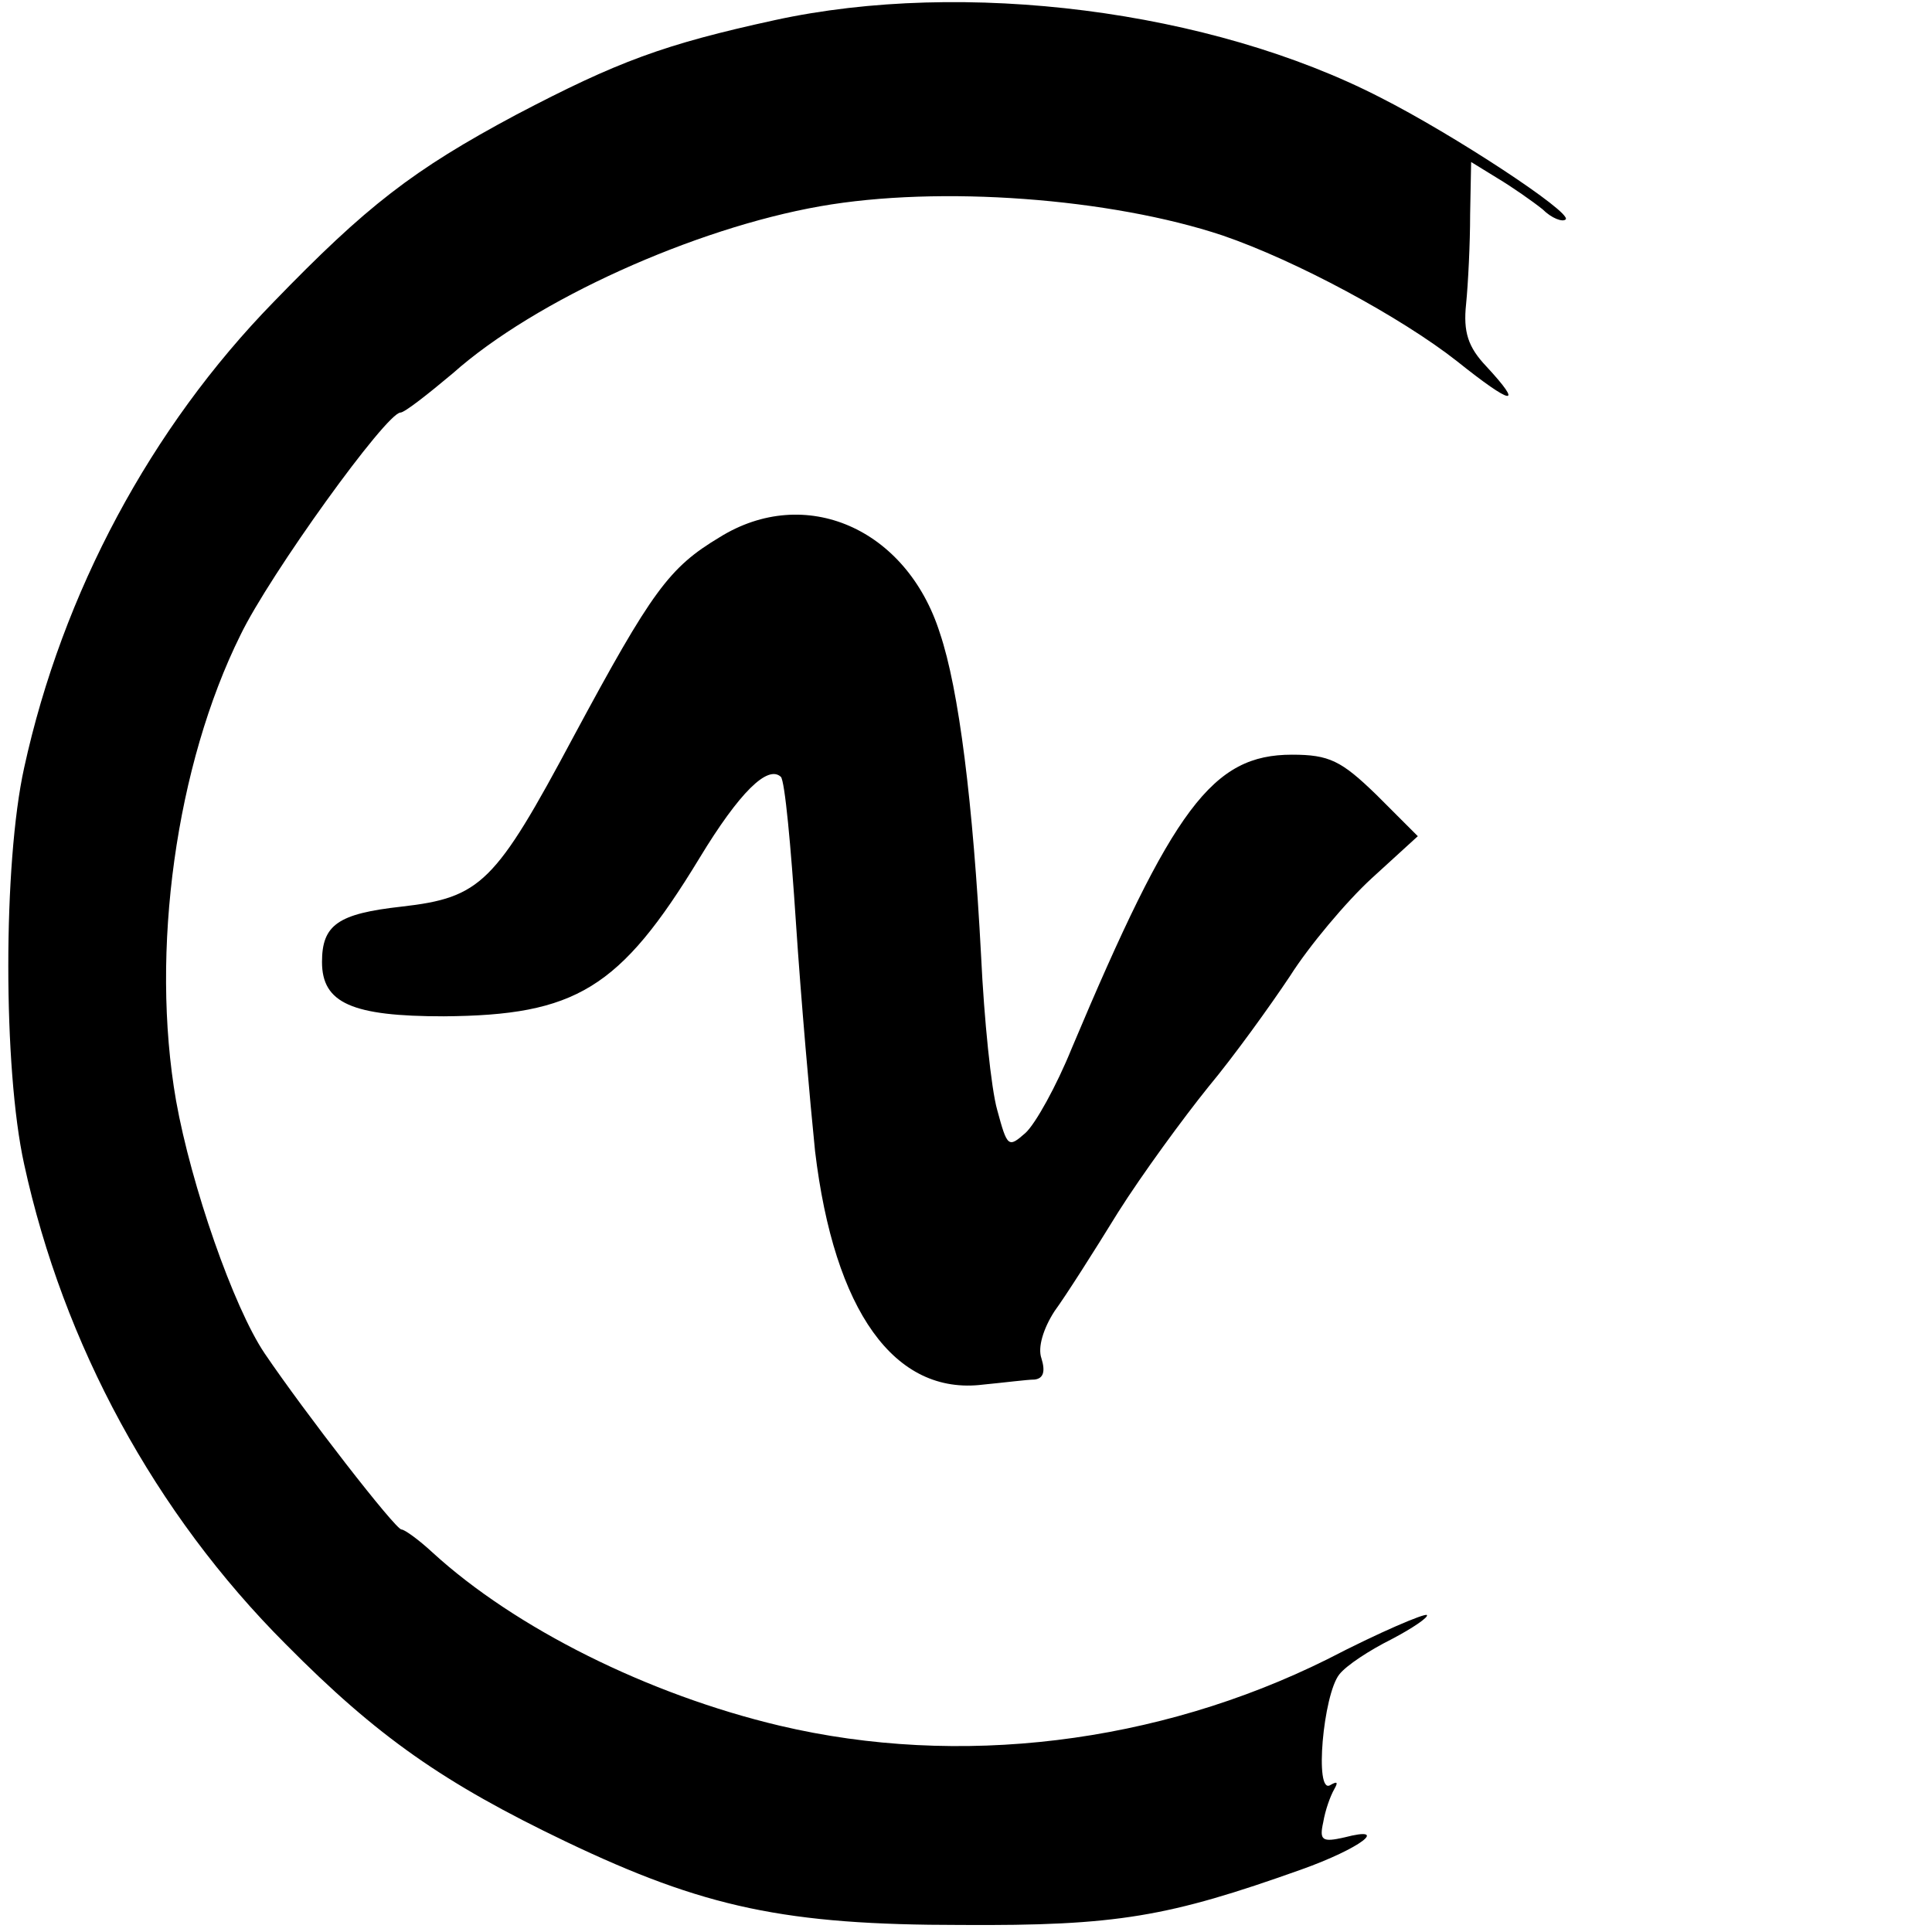
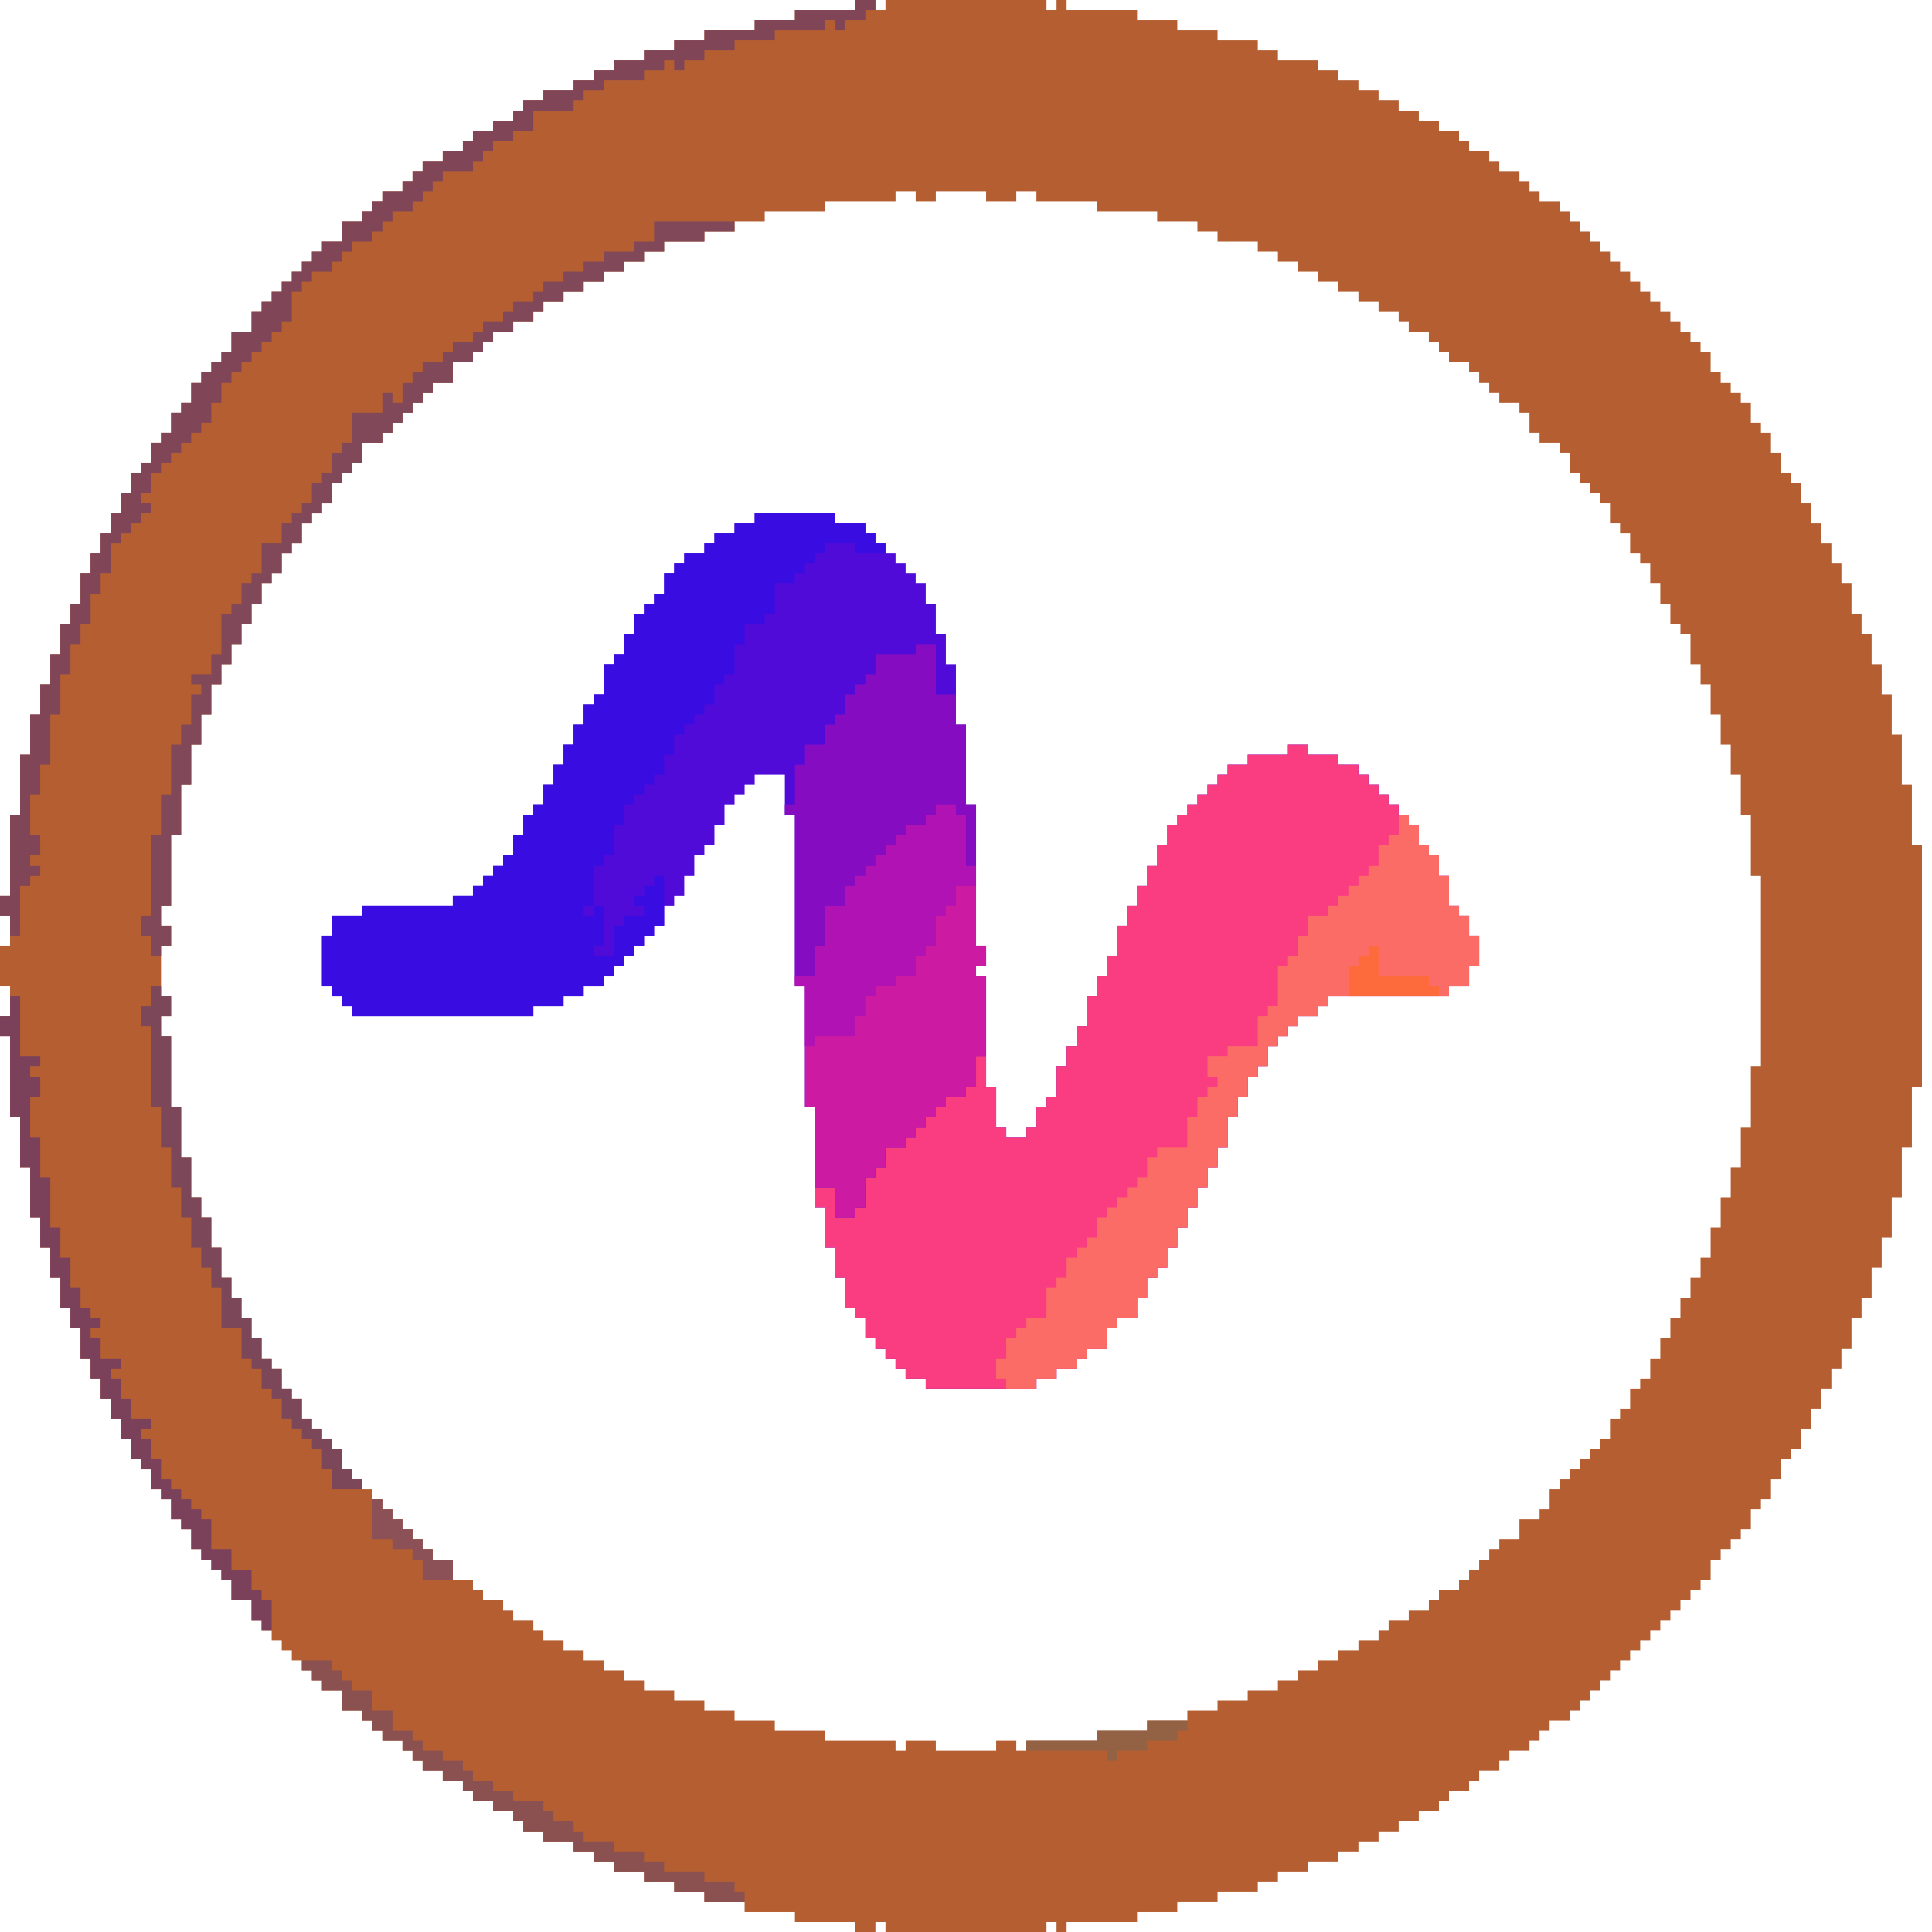
- <svg xmlns="http://www.w3.org/2000/svg" version="1.0" width="192pt" height="192pt" viewBox="0 0 192 192" preserveAspectRatio="xMidYMid meet">
-   <g transform="translate(0,192) scale(0.1,-0.1)" fill="#000000" stroke="none">
-     <path d="M770 1900 c-110 -24 -156 -41 -257 -94 -103 -55 -149 -91 -241 -186 -122 -125 -210 -289 -248 -463 -21 -95 -21 -299 0 -394 39 -179 130 -347 260 -477 91 -92 157 -138 278 -196 138 -66 219 -83 393 -83 155 -1 206 8 338 55 59 21 89 44 43 32 -22 -5 -25 -3 -21 15 2 12 7 26 11 33 4 7 3 8 -4 4 -16 -10 -7 90 9 110 7 9 30 24 52 35 21 11 37 22 35 24 -2 2 -47 -17 -99 -44 -169 -84 -366 -108 -544 -66 -131 31 -263 97 -345 172 -14 13 -28 23 -31 23 -6 0 -96 116 -136 175 -31 46 -73 167 -88 251 -26 149 0 334 64 463 29 60 145 221 159 221 4 0 27 18 52 39 82 73 240 144 365 166 119 21 289 8 400 -29 73 -25 177 -81 233 -125 55 -44 67 -46 29 -5 -18 19 -23 34 -20 62 2 20 4 60 4 89 l1 52 26 -16 c15 -9 35 -23 45 -31 9 -9 20 -13 23 -10 6 7 -111 84 -184 121 -169 87 -414 118 -602 77z" />
-     <path d="M715 1386 c-50 -30 -67 -53 -145 -198 -78 -146 -92 -160 -171 -169 -63 -7 -79 -18 -79 -55 0 -41 30 -54 121 -54 131 1 175 27 254 157 40 66 68 93 81 81 4 -4 10 -69 15 -145 5 -76 14 -178 19 -227 19 -159 79 -243 167 -232 21 2 44 5 51 5 9 1 11 8 7 21 -4 11 2 30 13 47 11 15 39 59 63 98 24 38 65 94 90 125 25 30 61 80 81 110 19 30 56 74 81 97 l46 42 -41 41 c-35 34 -47 40 -84 40 -79 0 -118 -52 -219 -292 -15 -37 -36 -75 -46 -84 -17 -15 -18 -14 -28 23 -6 21 -13 90 -16 153 -8 152 -22 265 -41 321 -33 104 -134 148 -219 95z" />
-   </g>
+ <svg xmlns="http://www.w3.org/2000/svg" version="1.1" width="192" height="192">
+   <path d="M0,0 L2,0 L2,1 L3,1 L3,0 L19,0 L19,1 L20,1 L20,0 L21,0 L21,1 L28,1 L28,2 L32,2 L32,3 L36,3 L36,4 L40,4 L40,5 L42,5 L42,6 L46,6 L46,7 L48,7 L48,8 L50,8 L50,9 L52,9 L52,10 L54,10 L54,11 L56,11 L56,12 L58,12 L58,13 L60,13 L60,14 L61,14 L61,15 L63,15 L63,16 L64,16 L64,17 L66,17 L66,18 L67,18 L67,19 L68,19 L68,20 L70,20 L70,21 L71,21 L71,22 L72,22 L72,23 L73,23 L73,24 L74,24 L74,25 L75,25 L75,26 L76,26 L76,27 L77,27 L77,28 L78,28 L78,29 L79,29 L79,30 L80,30 L80,31 L81,31 L81,32 L82,32 L82,33 L83,33 L83,34 L84,34 L84,35 L85,35 L85,37 L86,37 L86,38 L87,38 L87,39 L88,39 L88,40 L89,40 L89,42 L90,42 L90,43 L91,43 L91,45 L92,45 L92,47 L93,47 L93,48 L94,48 L94,50 L95,50 L95,52 L96,52 L96,54 L97,54 L97,56 L98,56 L98,58 L99,58 L99,61 L100,61 L100,63 L101,63 L101,66 L102,66 L102,69 L103,69 L103,73 L104,73 L104,78 L105,78 L105,84 L106,84 L106,108 L105,108 L105,114 L104,114 L104,119 L103,119 L103,123 L102,123 L102,126 L101,126 L101,129 L100,129 L100,131 L99,131 L99,134 L98,134 L98,136 L97,136 L97,138 L96,138 L96,140 L95,140 L95,142 L94,142 L94,144 L93,144 L93,145 L92,145 L92,147 L91,147 L91,149 L90,149 L90,150 L89,150 L89,152 L88,152 L88,153 L87,153 L87,154 L86,154 L86,155 L85,155 L85,157 L84,157 L84,158 L83,158 L83,159 L82,159 L82,160 L81,160 L81,161 L80,161 L80,162 L79,162 L79,163 L78,163 L78,164 L77,164 L77,165 L76,165 L76,166 L75,166 L75,167 L74,167 L74,168 L73,168 L73,169 L72,169 L72,170 L71,170 L71,171 L69,171 L69,172 L68,172 L68,173 L67,173 L67,174 L65,174 L65,175 L64,175 L64,176 L62,176 L62,177 L61,177 L61,178 L59,178 L59,179 L58,179 L58,180 L56,180 L56,181 L54,181 L54,182 L52,182 L52,183 L50,183 L50,184 L48,184 L48,185 L45,185 L45,186 L42,186 L42,187 L40,187 L40,188 L36,188 L36,189 L32,189 L32,190 L28,190 L28,191 L21,191 L21,192 L20,192 L20,191 L19,191 L19,192 L3,192 L3,191 L2,191 L2,192 L0,192 L0,191 L-6,191 L-6,190 L-11,190 L-11,189 L-15,189 L-15,188 L-18,188 L-18,187 L-21,187 L-21,186 L-24,186 L-24,185 L-26,185 L-26,184 L-28,184 L-28,183 L-31,183 L-31,182 L-33,182 L-33,181 L-34,181 L-34,180 L-36,180 L-36,179 L-38,179 L-38,178 L-39,178 L-39,177 L-41,177 L-41,176 L-43,176 L-43,175 L-44,175 L-44,174 L-45,174 L-45,173 L-47,173 L-47,172 L-48,172 L-48,171 L-49,171 L-49,170 L-51,170 L-51,168 L-53,168 L-53,167 L-54,167 L-54,166 L-55,166 L-55,165 L-56,165 L-56,164 L-57,164 L-57,163 L-58,163 L-58,162 L-59,162 L-59,161 L-60,161 L-60,159 L-62,159 L-62,157 L-63,157 L-63,156 L-64,156 L-64,155 L-65,155 L-65,154 L-66,154 L-66,152 L-67,152 L-67,151 L-68,151 L-68,149 L-69,149 L-69,148 L-70,148 L-70,146 L-71,146 L-71,145 L-72,145 L-72,143 L-73,143 L-73,141 L-74,141 L-74,139 L-75,139 L-75,137 L-76,137 L-76,135 L-77,135 L-77,132 L-78,132 L-78,130 L-79,130 L-79,127 L-80,127 L-80,124 L-81,124 L-81,121 L-82,121 L-82,116 L-83,116 L-83,111 L-84,111 L-84,103 L-85,103 L-85,101 L-84,101 L-84,98 L-85,98 L-85,94 L-84,94 L-84,91 L-85,91 L-85,89 L-84,89 L-84,81 L-83,81 L-83,75 L-82,75 L-82,71 L-81,71 L-81,68 L-80,68 L-80,65 L-79,65 L-79,62 L-78,62 L-78,60 L-77,60 L-77,57 L-76,57 L-76,55 L-75,55 L-75,53 L-74,53 L-74,51 L-73,51 L-73,49 L-72,49 L-72,47 L-71,47 L-71,46 L-70,46 L-70,44 L-69,44 L-69,43 L-68,43 L-68,41 L-67,41 L-67,40 L-66,40 L-66,38 L-65,38 L-65,37 L-64,37 L-64,36 L-63,36 L-63,35 L-62,35 L-62,33 L-60,33 L-60,31 L-59,31 L-59,30 L-58,30 L-58,29 L-57,29 L-57,28 L-56,28 L-56,27 L-55,27 L-55,26 L-54,26 L-54,25 L-53,25 L-53,24 L-51,24 L-51,22 L-49,22 L-49,21 L-48,21 L-48,20 L-47,20 L-47,19 L-45,19 L-45,18 L-44,18 L-44,17 L-43,17 L-43,16 L-41,16 L-41,15 L-39,15 L-39,14 L-38,14 L-38,13 L-36,13 L-36,12 L-34,12 L-34,11 L-33,11 L-33,10 L-31,10 L-31,9 L-28,9 L-28,8 L-26,8 L-26,7 L-24,7 L-24,6 L-21,6 L-21,5 L-18,5 L-18,4 L-15,4 L-15,3 L-10,3 L-10,2 L-6,2 L-6,1 L0,1 Z M4,19 L4,20 L-3,20 L-3,21 L-9,21 L-9,22 L-12,22 L-12,23 L-15,23 L-15,24 L-19,24 L-19,25 L-21,25 L-21,26 L-23,26 L-23,27 L-25,27 L-25,28 L-27,28 L-27,29 L-29,29 L-29,30 L-31,30 L-31,31 L-32,31 L-32,32 L-34,32 L-34,33 L-36,33 L-36,34 L-37,34 L-37,35 L-38,35 L-38,36 L-40,36 L-40,38 L-42,38 L-42,39 L-43,39 L-43,40 L-44,40 L-44,41 L-45,41 L-45,42 L-46,42 L-46,43 L-47,43 L-47,44 L-49,44 L-49,46 L-50,46 L-50,47 L-51,47 L-51,48 L-52,48 L-52,50 L-53,50 L-53,51 L-54,51 L-54,52 L-55,52 L-55,54 L-56,54 L-56,55 L-57,55 L-57,57 L-58,57 L-58,58 L-59,58 L-59,60 L-60,60 L-60,62 L-61,62 L-61,64 L-62,64 L-62,66 L-63,66 L-63,68 L-64,68 L-64,71 L-65,71 L-65,74 L-66,74 L-66,78 L-67,78 L-67,83 L-68,83 L-68,90 L-69,90 L-69,92 L-68,92 L-68,94 L-69,94 L-69,99 L-68,99 L-68,101 L-69,101 L-69,103 L-68,103 L-68,110 L-67,110 L-67,115 L-66,115 L-66,119 L-65,119 L-65,121 L-64,121 L-64,124 L-63,124 L-63,127 L-62,127 L-62,129 L-61,129 L-61,131 L-60,131 L-60,133 L-59,133 L-59,135 L-58,135 L-58,136 L-57,136 L-57,138 L-56,138 L-56,139 L-55,139 L-55,141 L-54,141 L-54,142 L-53,142 L-53,143 L-52,143 L-52,144 L-51,144 L-51,146 L-50,146 L-50,147 L-49,147 L-49,148 L-48,148 L-48,149 L-47,149 L-47,150 L-46,150 L-46,151 L-45,151 L-45,152 L-44,152 L-44,153 L-43,153 L-43,154 L-42,154 L-42,155 L-40,155 L-40,157 L-38,157 L-38,158 L-37,158 L-37,159 L-35,159 L-35,160 L-34,160 L-34,161 L-32,161 L-32,162 L-31,162 L-31,163 L-29,163 L-29,164 L-27,164 L-27,165 L-25,165 L-25,166 L-23,166 L-23,167 L-21,167 L-21,168 L-18,168 L-18,169 L-15,169 L-15,170 L-12,170 L-12,171 L-8,171 L-8,172 L-3,172 L-3,173 L4,173 L4,174 L5,174 L5,173 L8,173 L8,174 L14,174 L14,173 L16,173 L16,174 L17,174 L17,173 L24,173 L24,172 L29,172 L29,171 L33,171 L33,170 L36,170 L36,169 L39,169 L39,168 L42,168 L42,167 L44,167 L44,166 L46,166 L46,165 L48,165 L48,164 L50,164 L50,163 L52,163 L52,162 L53,162 L53,161 L55,161 L55,160 L57,160 L57,159 L58,159 L58,158 L60,158 L60,157 L61,157 L61,156 L62,156 L62,155 L63,155 L63,154 L64,154 L64,153 L66,153 L66,151 L68,151 L68,150 L69,150 L69,148 L70,148 L70,147 L71,147 L71,146 L72,146 L72,145 L73,145 L73,144 L74,144 L74,143 L75,143 L75,141 L76,141 L76,140 L77,140 L77,138 L78,138 L78,137 L79,137 L79,135 L80,135 L80,133 L81,133 L81,131 L82,131 L82,129 L83,129 L83,127 L84,127 L84,125 L85,125 L85,122 L86,122 L86,119 L87,119 L87,116 L88,116 L88,112 L89,112 L89,106 L90,106 L90,87 L89,87 L89,81 L88,81 L88,77 L87,77 L87,74 L86,74 L86,71 L85,71 L85,68 L84,68 L84,66 L83,66 L83,63 L82,63 L82,62 L81,62 L81,60 L80,60 L80,58 L79,58 L79,56 L78,56 L78,55 L77,55 L77,53 L76,53 L76,52 L75,52 L75,50 L74,50 L74,49 L73,49 L73,48 L72,48 L72,47 L71,47 L71,45 L70,45 L70,44 L68,44 L68,43 L67,43 L67,41 L66,41 L66,40 L64,40 L64,39 L63,39 L63,38 L62,38 L62,37 L61,37 L61,36 L59,36 L59,35 L58,35 L58,34 L57,34 L57,33 L55,33 L55,32 L54,32 L54,31 L52,31 L52,30 L50,30 L50,29 L48,29 L48,28 L46,28 L46,27 L44,27 L44,26 L42,26 L42,25 L40,25 L40,24 L36,24 L36,23 L34,23 L34,22 L30,22 L30,21 L24,21 L24,20 L18,20 L18,19 L16,19 L16,20 L13,20 L13,19 L8,19 L8,20 L6,20 L6,19 Z " fill="#B45E32" transform="translate(85,0)" />
+   <path d="M0,0 L8,0 L8,1 L11,1 L11,2 L12,2 L12,3 L13,3 L13,4 L14,4 L14,5 L15,5 L15,6 L16,6 L16,7 L17,7 L17,9 L18,9 L18,12 L19,12 L19,15 L20,15 L20,21 L21,21 L21,29 L22,29 L22,43 L23,43 L23,45 L22,45 L22,46 L23,46 L23,57 L24,57 L24,61 L25,61 L25,62 L27,62 L27,61 L28,61 L28,59 L29,59 L29,58 L30,58 L30,55 L31,55 L31,53 L32,53 L32,51 L33,51 L33,48 L34,48 L34,46 L35,46 L35,44 L36,44 L36,41 L37,41 L37,39 L38,39 L38,37 L39,37 L39,35 L40,35 L40,33 L41,33 L41,31 L42,31 L42,30 L43,30 L43,29 L44,29 L44,28 L45,28 L45,27 L46,27 L46,26 L47,26 L47,25 L49,25 L49,24 L53,24 L53,23 L55,23 L55,24 L58,24 L58,25 L60,25 L60,26 L61,26 L61,27 L62,27 L62,28 L63,28 L63,29 L64,29 L64,30 L65,30 L65,31 L66,31 L66,33 L67,33 L67,34 L68,34 L68,36 L69,36 L69,39 L70,39 L70,40 L71,40 L71,42 L72,42 L72,45 L71,45 L71,47 L69,47 L69,48 L57,48 L57,49 L56,49 L56,50 L54,50 L54,51 L53,51 L53,52 L52,52 L52,53 L51,53 L51,55 L50,55 L50,56 L49,56 L49,58 L48,58 L48,60 L47,60 L47,63 L46,63 L46,65 L45,65 L45,67 L44,67 L44,69 L43,69 L43,71 L42,71 L42,73 L41,73 L41,75 L40,75 L40,76 L39,76 L39,78 L38,78 L38,80 L36,80 L36,81 L35,81 L35,83 L33,83 L33,84 L32,84 L32,85 L30,85 L30,86 L28,86 L28,87 L17,87 L17,86 L15,86 L15,85 L14,85 L14,84 L13,84 L13,83 L12,83 L12,82 L11,82 L11,80 L10,80 L10,79 L9,79 L9,76 L8,76 L8,73 L7,73 L7,69 L6,69 L6,59 L5,59 L5,47 L4,47 L4,30 L3,30 L3,26 L0,26 L0,27 L-1,27 L-1,28 L-2,28 L-2,29 L-3,29 L-3,31 L-4,31 L-4,33 L-5,33 L-5,34 L-6,34 L-6,36 L-7,36 L-7,38 L-8,38 L-8,39 L-9,39 L-9,41 L-10,41 L-10,42 L-11,42 L-11,43 L-12,43 L-12,44 L-13,44 L-13,45 L-14,45 L-14,46 L-15,46 L-15,47 L-17,47 L-17,48 L-19,48 L-19,49 L-22,49 L-22,50 L-40,50 L-40,49 L-41,49 L-41,48 L-42,48 L-42,47 L-43,47 L-43,42 L-42,42 L-42,40 L-39,40 L-39,39 L-30,39 L-30,38 L-28,38 L-28,37 L-27,37 L-27,36 L-26,36 L-26,35 L-25,35 L-25,34 L-24,34 L-24,32 L-23,32 L-23,30 L-22,30 L-22,29 L-21,29 L-21,27 L-20,27 L-20,25 L-19,25 L-19,23 L-18,23 L-18,21 L-17,21 L-17,19 L-16,19 L-16,18 L-15,18 L-15,15 L-14,15 L-14,14 L-13,14 L-13,12 L-12,12 L-12,10 L-11,10 L-11,9 L-10,9 L-10,8 L-9,8 L-9,6 L-8,6 L-8,5 L-7,5 L-7,4 L-5,4 L-5,3 L-4,3 L-4,2 L-2,2 L-2,1 L0,1 Z " fill="#500BD8" transform="translate(75,51)" />
+   <path d="M0,0 L2,0 L2,1 L5,1 L5,2 L7,2 L7,3 L8,3 L8,4 L9,4 L9,5 L10,5 L10,6 L11,6 L11,7 L12,7 L12,8 L13,8 L13,10 L14,10 L14,11 L15,11 L15,13 L16,13 L16,16 L17,16 L17,17 L18,17 L18,19 L19,19 L19,22 L18,22 L18,24 L16,24 L16,25 L4,25 L4,26 L3,26 L3,27 L1,27 L1,28 L0,28 L0,29 L-1,29 L-1,30 L-2,30 L-2,32 L-3,32 L-3,33 L-4,33 L-4,35 L-5,35 L-5,37 L-6,37 L-6,40 L-7,40 L-7,42 L-8,42 L-8,44 L-9,44 L-9,46 L-10,46 L-10,48 L-11,48 L-11,50 L-12,50 L-12,52 L-13,52 L-13,53 L-14,53 L-14,55 L-15,55 L-15,57 L-17,57 L-17,58 L-18,58 L-18,60 L-20,60 L-20,61 L-21,61 L-21,62 L-23,62 L-23,63 L-25,63 L-25,64 L-36,64 L-36,63 L-38,63 L-38,62 L-39,62 L-39,61 L-40,61 L-40,60 L-41,60 L-41,59 L-42,59 L-42,57 L-43,57 L-43,56 L-44,56 L-44,53 L-45,53 L-45,50 L-46,50 L-46,46 L-47,46 L-47,44 L-45,44 L-45,47 L-43,47 L-43,46 L-42,46 L-42,43 L-41,43 L-41,42 L-40,42 L-40,40 L-38,40 L-38,39 L-37,39 L-37,38 L-36,38 L-36,37 L-35,37 L-35,36 L-34,36 L-34,35 L-32,35 L-32,34 L-31,34 L-31,31 L-30,31 L-30,34 L-29,34 L-29,38 L-28,38 L-28,39 L-26,39 L-26,38 L-25,38 L-25,36 L-24,36 L-24,35 L-23,35 L-23,32 L-22,32 L-22,30 L-21,30 L-21,28 L-20,28 L-20,25 L-19,25 L-19,23 L-18,23 L-18,21 L-17,21 L-17,18 L-16,18 L-16,16 L-15,16 L-15,14 L-14,14 L-14,12 L-13,12 L-13,10 L-12,10 L-12,8 L-11,8 L-11,7 L-10,7 L-10,6 L-9,6 L-9,5 L-8,5 L-8,4 L-7,4 L-7,3 L-6,3 L-6,2 L-4,2 L-4,1 L0,1 Z " fill="#FA3C80" transform="translate(128,74)" />
+   <path d="M0,0 L8,0 L8,1 L11,1 L11,2 L12,2 L12,3 L13,3 L13,4 L10,4 L10,3 L7,3 L7,4 L6,4 L6,5 L5,5 L5,6 L4,6 L4,7 L2,7 L2,10 L1,10 L1,11 L-1,11 L-1,13 L-2,13 L-2,16 L-3,16 L-3,17 L-4,17 L-4,19 L-5,19 L-5,20 L-6,20 L-6,21 L-7,21 L-7,22 L-8,22 L-8,24 L-9,24 L-9,26 L-10,26 L-10,27 L-11,27 L-11,28 L-12,28 L-12,29 L-13,29 L-13,31 L-14,31 L-14,34 L-15,34 L-15,35 L-16,35 L-16,39 L-15,39 L-15,43 L-16,43 L-16,44 L-14,44 L-14,41 L-13,41 L-13,40 L-11,40 L-11,39 L-12,39 L-12,38 L-11,38 L-11,37 L-10,37 L-10,36 L-9,36 L-9,41 L-10,41 L-10,42 L-11,42 L-11,43 L-12,43 L-12,44 L-13,44 L-13,45 L-14,45 L-14,46 L-15,46 L-15,47 L-17,47 L-17,48 L-19,48 L-19,49 L-22,49 L-22,50 L-40,50 L-40,49 L-41,49 L-41,48 L-42,48 L-42,47 L-43,47 L-43,42 L-42,42 L-42,40 L-39,40 L-39,39 L-30,39 L-30,38 L-28,38 L-28,37 L-27,37 L-27,36 L-26,36 L-26,35 L-25,35 L-25,34 L-24,34 L-24,32 L-23,32 L-23,30 L-22,30 L-22,29 L-21,29 L-21,27 L-20,27 L-20,25 L-19,25 L-19,23 L-18,23 L-18,21 L-17,21 L-17,19 L-16,19 L-16,18 L-15,18 L-15,15 L-14,15 L-14,14 L-13,14 L-13,12 L-12,12 L-12,10 L-11,10 L-11,9 L-10,9 L-10,8 L-9,8 L-9,6 L-8,6 L-8,5 L-7,5 L-7,4 L-5,4 L-5,3 L-4,3 L-4,2 L-2,2 L-2,1 L0,1 Z M-17,39 L-17,40 L-16,40 L-16,39 Z " fill="#390DE2" transform="translate(75,51)" />
+   <path d="M0,0 L2,0 L2,1 L3,1 L3,6 L4,6 L4,14 L5,14 L5,16 L4,16 L4,17 L5,17 L5,25 L4,25 L4,28 L3,28 L3,29 L1,29 L1,30 L0,30 L0,31 L-1,31 L-1,32 L-2,32 L-2,33 L-3,33 L-3,34 L-5,34 L-5,36 L-6,36 L-6,37 L-7,37 L-7,40 L-8,40 L-8,41 L-10,41 L-10,38 L-12,38 L-12,30 L-13,30 L-13,18 L-14,18 L-14,17 L-12,17 L-12,14 L-11,14 L-11,10 L-9,10 L-9,8 L-8,8 L-8,7 L-7,7 L-7,6 L-6,6 L-6,5 L-5,5 L-5,4 L-4,4 L-4,3 L-3,3 L-3,2 L-1,2 L-1,1 L0,1 Z " fill="#CD1AA2" transform="translate(93,80)" />
+   <path d="M0,0 L1,0 L1,1 L2,1 L2,3 L3,3 L3,4 L4,4 L4,6 L5,6 L5,9 L6,9 L6,10 L7,10 L7,12 L8,12 L8,15 L7,15 L7,17 L5,17 L5,18 L-7,18 L-7,19 L-8,19 L-8,20 L-10,20 L-10,21 L-11,21 L-11,22 L-12,22 L-12,23 L-13,23 L-13,25 L-14,25 L-14,26 L-15,26 L-15,28 L-16,28 L-16,30 L-17,30 L-17,33 L-18,33 L-18,35 L-19,35 L-19,37 L-20,37 L-20,39 L-21,39 L-21,41 L-22,41 L-22,43 L-23,43 L-23,45 L-24,45 L-24,46 L-25,46 L-25,48 L-26,48 L-26,50 L-28,50 L-28,51 L-29,51 L-29,53 L-31,53 L-31,54 L-32,54 L-32,55 L-34,55 L-34,56 L-36,56 L-36,57 L-39,57 L-39,56 L-40,56 L-40,54 L-39,54 L-39,52 L-38,52 L-38,51 L-37,51 L-37,50 L-35,50 L-35,47 L-34,47 L-34,46 L-33,46 L-33,44 L-32,44 L-32,43 L-31,43 L-31,42 L-30,42 L-30,40 L-29,40 L-29,39 L-28,39 L-28,38 L-27,38 L-27,37 L-26,37 L-26,36 L-25,36 L-25,34 L-24,34 L-24,33 L-21,33 L-21,30 L-20,30 L-20,28 L-19,28 L-19,27 L-18,27 L-18,26 L-19,26 L-19,24 L-17,24 L-17,23 L-14,23 L-14,20 L-13,20 L-13,19 L-12,19 L-12,15 L-11,15 L-11,14 L-10,14 L-10,12 L-9,12 L-9,10 L-7,10 L-7,9 L-6,9 L-6,8 L-5,8 L-5,7 L-4,7 L-4,6 L-3,6 L-3,5 L-2,5 L-2,3 L-1,3 L-1,2 L0,2 Z " fill="#FC6C66" transform="translate(139,81)" />
+   <path d="M0,0 L2,0 L2,5 L4,5 L4,8 L5,8 L5,16 L6,16 L6,22 L5,22 L5,17 L4,17 L4,16 L2,16 L2,17 L1,17 L1,18 L-1,18 L-1,19 L-2,19 L-2,20 L-3,20 L-3,21 L-4,21 L-4,22 L-5,22 L-5,23 L-6,23 L-6,24 L-7,24 L-7,26 L-9,26 L-9,30 L-10,30 L-10,33 L-12,33 L-12,17 L-13,17 L-13,16 L-12,16 L-12,12 L-11,12 L-11,10 L-9,10 L-9,8 L-8,8 L-8,7 L-7,7 L-7,5 L-6,5 L-6,4 L-5,4 L-5,3 L-4,3 L-4,1 L0,1 Z " fill="#850CC1" transform="translate(91,64)" />
+   <path d="M0,0 L2,0 L2,1 L1,1 L1,2 L-1,2 L-1,3 L-2,3 L-2,2 L-3,2 L-3,3 L-8,3 L-8,4 L-12,4 L-12,5 L-15,5 L-15,6 L-17,6 L-17,7 L-18,7 L-18,6 L-19,6 L-19,7 L-21,7 L-21,8 L-25,8 L-25,9 L-27,9 L-27,10 L-28,10 L-28,11 L-32,11 L-32,13 L-34,13 L-34,14 L-36,14 L-36,15 L-37,15 L-37,16 L-38,16 L-38,17 L-41,17 L-41,18 L-42,18 L-42,19 L-43,19 L-43,20 L-44,20 L-44,21 L-46,21 L-46,22 L-47,22 L-47,23 L-48,23 L-48,24 L-50,24 L-50,25 L-51,25 L-51,26 L-52,26 L-52,27 L-54,27 L-54,28 L-55,28 L-55,29 L-56,29 L-56,32 L-57,32 L-57,33 L-58,33 L-58,34 L-59,34 L-59,35 L-60,35 L-60,36 L-61,36 L-61,37 L-62,37 L-62,38 L-63,38 L-63,40 L-64,40 L-64,42 L-65,42 L-65,43 L-66,43 L-66,44 L-67,44 L-67,45 L-68,45 L-68,46 L-69,46 L-69,47 L-70,47 L-70,49 L-71,49 L-71,50 L-70,50 L-70,51 L-71,51 L-71,52 L-72,52 L-72,53 L-73,53 L-73,54 L-74,54 L-74,57 L-75,57 L-75,59 L-76,59 L-76,62 L-77,62 L-77,64 L-78,64 L-78,67 L-79,67 L-79,71 L-80,71 L-80,76 L-81,76 L-81,79 L-82,79 L-82,83 L-81,83 L-81,85 L-82,85 L-82,86 L-81,86 L-81,87 L-82,87 L-82,88 L-83,88 L-83,93 L-84,93 L-84,91 L-85,91 L-85,89 L-84,89 L-84,81 L-83,81 L-83,75 L-82,75 L-82,71 L-81,71 L-81,68 L-80,68 L-80,65 L-79,65 L-79,62 L-78,62 L-78,60 L-77,60 L-77,57 L-76,57 L-76,55 L-75,55 L-75,53 L-74,53 L-74,51 L-73,51 L-73,49 L-72,49 L-72,47 L-71,47 L-71,46 L-70,46 L-70,44 L-69,44 L-69,43 L-68,43 L-68,41 L-67,41 L-67,40 L-66,40 L-66,38 L-65,38 L-65,37 L-64,37 L-64,36 L-63,36 L-63,35 L-62,35 L-62,33 L-60,33 L-60,31 L-59,31 L-59,30 L-58,30 L-58,29 L-57,29 L-57,28 L-56,28 L-56,27 L-55,27 L-55,26 L-54,26 L-54,25 L-53,25 L-53,24 L-51,24 L-51,22 L-49,22 L-49,21 L-48,21 L-48,20 L-47,20 L-47,19 L-45,19 L-45,18 L-44,18 L-44,17 L-43,17 L-43,16 L-41,16 L-41,15 L-39,15 L-39,14 L-38,14 L-38,13 L-36,13 L-36,12 L-34,12 L-34,11 L-33,11 L-33,10 L-31,10 L-31,9 L-28,9 L-28,8 L-26,8 L-26,7 L-24,7 L-24,6 L-21,6 L-21,5 L-18,5 L-18,4 L-15,4 L-15,3 L-10,3 L-10,2 L-6,2 L-6,1 L0,1 Z " fill="#814558" transform="translate(85,0)" />
+   <path d="M0,0 L2,0 L2,1 L3,1 L3,6 L4,6 L4,8 L2,8 L2,10 L1,10 L1,11 L0,11 L0,14 L-1,14 L-1,15 L-2,15 L-2,17 L-4,17 L-4,18 L-6,18 L-6,19 L-7,19 L-7,21 L-8,21 L-8,23 L-12,23 L-12,24 L-13,24 L-13,18 L-14,18 L-14,17 L-12,17 L-12,14 L-11,14 L-11,10 L-9,10 L-9,8 L-8,8 L-8,7 L-7,7 L-7,6 L-6,6 L-6,5 L-5,5 L-5,4 L-4,4 L-4,3 L-3,3 L-3,2 L-1,2 L-1,1 L0,1 Z " fill="#B012B4" transform="translate(93,80)" />
+   <path d="M0,0 L8,0 L8,1 L5,1 L5,2 L1,2 L1,3 L-1,3 L-1,4 L-3,4 L-3,5 L-5,5 L-5,6 L-7,6 L-7,7 L-9,7 L-9,8 L-11,8 L-11,9 L-12,9 L-12,10 L-14,10 L-14,11 L-16,11 L-16,12 L-17,12 L-17,13 L-18,13 L-18,14 L-20,14 L-20,16 L-22,16 L-22,17 L-23,17 L-23,18 L-24,18 L-24,19 L-25,19 L-25,20 L-26,20 L-26,21 L-27,21 L-27,22 L-29,22 L-29,24 L-30,24 L-30,25 L-31,25 L-31,26 L-32,26 L-32,28 L-33,28 L-33,29 L-34,29 L-34,30 L-35,30 L-35,32 L-36,32 L-36,33 L-37,33 L-37,35 L-38,35 L-38,36 L-39,36 L-39,38 L-40,38 L-40,40 L-41,40 L-41,42 L-42,42 L-42,44 L-43,44 L-43,46 L-44,46 L-44,49 L-45,49 L-45,52 L-46,52 L-46,56 L-47,56 L-47,61 L-48,61 L-48,68 L-49,68 L-49,70 L-48,70 L-48,72 L-49,72 L-49,73 L-50,73 L-50,71 L-51,71 L-51,69 L-50,69 L-50,61 L-49,61 L-49,57 L-48,57 L-48,52 L-47,52 L-47,50 L-46,50 L-46,47 L-45,47 L-45,46 L-46,46 L-46,45 L-44,45 L-44,43 L-43,43 L-43,39 L-42,39 L-42,38 L-41,38 L-41,36 L-40,36 L-40,35 L-39,35 L-39,32 L-37,32 L-37,30 L-36,30 L-36,29 L-35,29 L-35,28 L-34,28 L-34,26 L-33,26 L-33,25 L-32,25 L-32,23 L-31,23 L-31,22 L-30,22 L-30,19 L-27,19 L-27,17 L-26,17 L-26,18 L-25,18 L-25,16 L-24,16 L-24,15 L-23,15 L-23,14 L-21,14 L-21,13 L-20,13 L-20,12 L-18,12 L-18,11 L-17,11 L-17,10 L-15,10 L-15,9 L-14,9 L-14,8 L-12,8 L-12,7 L-11,7 L-11,6 L-9,6 L-9,5 L-7,5 L-7,4 L-5,4 L-5,3 L-2,3 L-2,2 L0,2 Z " fill="#804858" transform="translate(65,22)" />
+   <path d="M0,0 L1,0 L1,6 L3,6 L3,7 L2,7 L2,8 L3,8 L3,10 L2,10 L2,14 L3,14 L3,18 L4,18 L4,23 L5,23 L5,26 L6,26 L6,29 L7,29 L7,31 L8,31 L8,32 L9,32 L9,33 L8,33 L8,34 L9,34 L9,36 L11,36 L11,37 L10,37 L10,38 L11,38 L11,40 L12,40 L12,42 L14,42 L14,43 L13,43 L13,44 L14,44 L14,46 L15,46 L15,48 L16,48 L16,49 L17,49 L17,50 L18,50 L18,51 L19,51 L19,52 L20,52 L20,55 L22,55 L22,57 L24,57 L24,59 L25,59 L25,60 L26,60 L26,63 L25,63 L25,62 L24,62 L24,60 L22,60 L22,58 L21,58 L21,57 L20,57 L20,56 L19,56 L19,55 L18,55 L18,53 L17,53 L17,52 L16,52 L16,50 L15,50 L15,49 L14,49 L14,47 L13,47 L13,46 L12,46 L12,44 L11,44 L11,42 L10,42 L10,40 L9,40 L9,38 L8,38 L8,36 L7,36 L7,33 L6,33 L6,31 L5,31 L5,28 L4,28 L4,25 L3,25 L3,22 L2,22 L2,17 L1,17 L1,12 L0,12 L0,4 L-1,4 L-1,2 L0,2 Z " fill="#7C415A" transform="translate(1,99)" />
+   <path d="M0,0 L1,0 L1,1 L2,1 L2,3 L1,3 L1,5 L2,5 L2,12 L3,12 L3,17 L4,17 L4,21 L5,21 L5,23 L6,23 L6,26 L7,26 L7,29 L8,29 L8,31 L9,31 L9,33 L10,33 L10,35 L11,35 L11,37 L12,37 L12,38 L13,38 L13,40 L14,40 L14,41 L15,41 L15,43 L16,43 L16,44 L17,44 L17,45 L18,45 L18,46 L19,46 L19,48 L20,48 L20,49 L21,49 L21,50 L18,50 L18,48 L17,48 L17,46 L16,46 L16,45 L15,45 L15,44 L14,44 L14,43 L13,43 L13,41 L12,41 L12,40 L11,40 L11,38 L10,38 L10,37 L9,37 L9,34 L7,34 L7,30 L6,30 L6,28 L5,28 L5,26 L4,26 L4,23 L3,23 L3,20 L2,20 L2,16 L1,16 L1,12 L0,12 L0,4 L-1,4 L-1,2 L0,2 Z " fill="#7C4859" transform="translate(15,98)" />
+   <path d="M0,0 L3,0 L3,1 L4,1 L4,2 L5,2 L5,3 L7,3 L7,5 L9,5 L9,7 L11,7 L11,8 L12,8 L12,9 L14,9 L14,10 L16,10 L16,11 L17,11 L17,12 L19,12 L19,13 L21,13 L21,14 L24,14 L24,15 L25,15 L25,16 L27,16 L27,17 L28,17 L28,18 L31,18 L31,19 L34,19 L34,20 L36,20 L36,21 L40,21 L40,22 L43,22 L43,23 L44,23 L44,24 L40,24 L40,23 L37,23 L37,22 L34,22 L34,21 L31,21 L31,20 L29,20 L29,19 L27,19 L27,18 L24,18 L24,17 L22,17 L22,16 L21,16 L21,15 L19,15 L19,14 L17,14 L17,13 L16,13 L16,12 L14,12 L14,11 L12,11 L12,10 L11,10 L11,9 L10,9 L10,8 L8,8 L8,7 L7,7 L7,6 L6,6 L6,5 L4,5 L4,3 L2,3 L2,2 L1,2 L1,1 L0,1 Z " fill="#8B5150" transform="translate(30,165)" />
+   <path d="M0,0 L4,0 L4,1 L3,1 L3,2 L0,2 L0,3 L-3,3 L-3,4 L-4,4 L-4,3 L-12,3 L-12,2 L-5,2 L-5,1 L0,1 Z " fill="#936143" transform="translate(114,171)" />
+   <path d="M0,0 L1,0 L1,3 L6,3 L6,4 L7,4 L7,5 L-2,5 L-2,2 L-1,2 L-1,1 L0,1 Z " fill="#FD6B3D" transform="translate(136,94)" />
+   <path d="M0,0 L1,0 L1,1 L2,1 L2,2 L3,2 L3,3 L4,3 L4,4 L5,4 L5,5 L6,5 L6,6 L8,6 L8,8 L5,8 L5,6 L4,6 L4,5 L2,5 L2,4 L0,4 Z " fill="#8C5057" transform="translate(37,149)" />
</svg>
